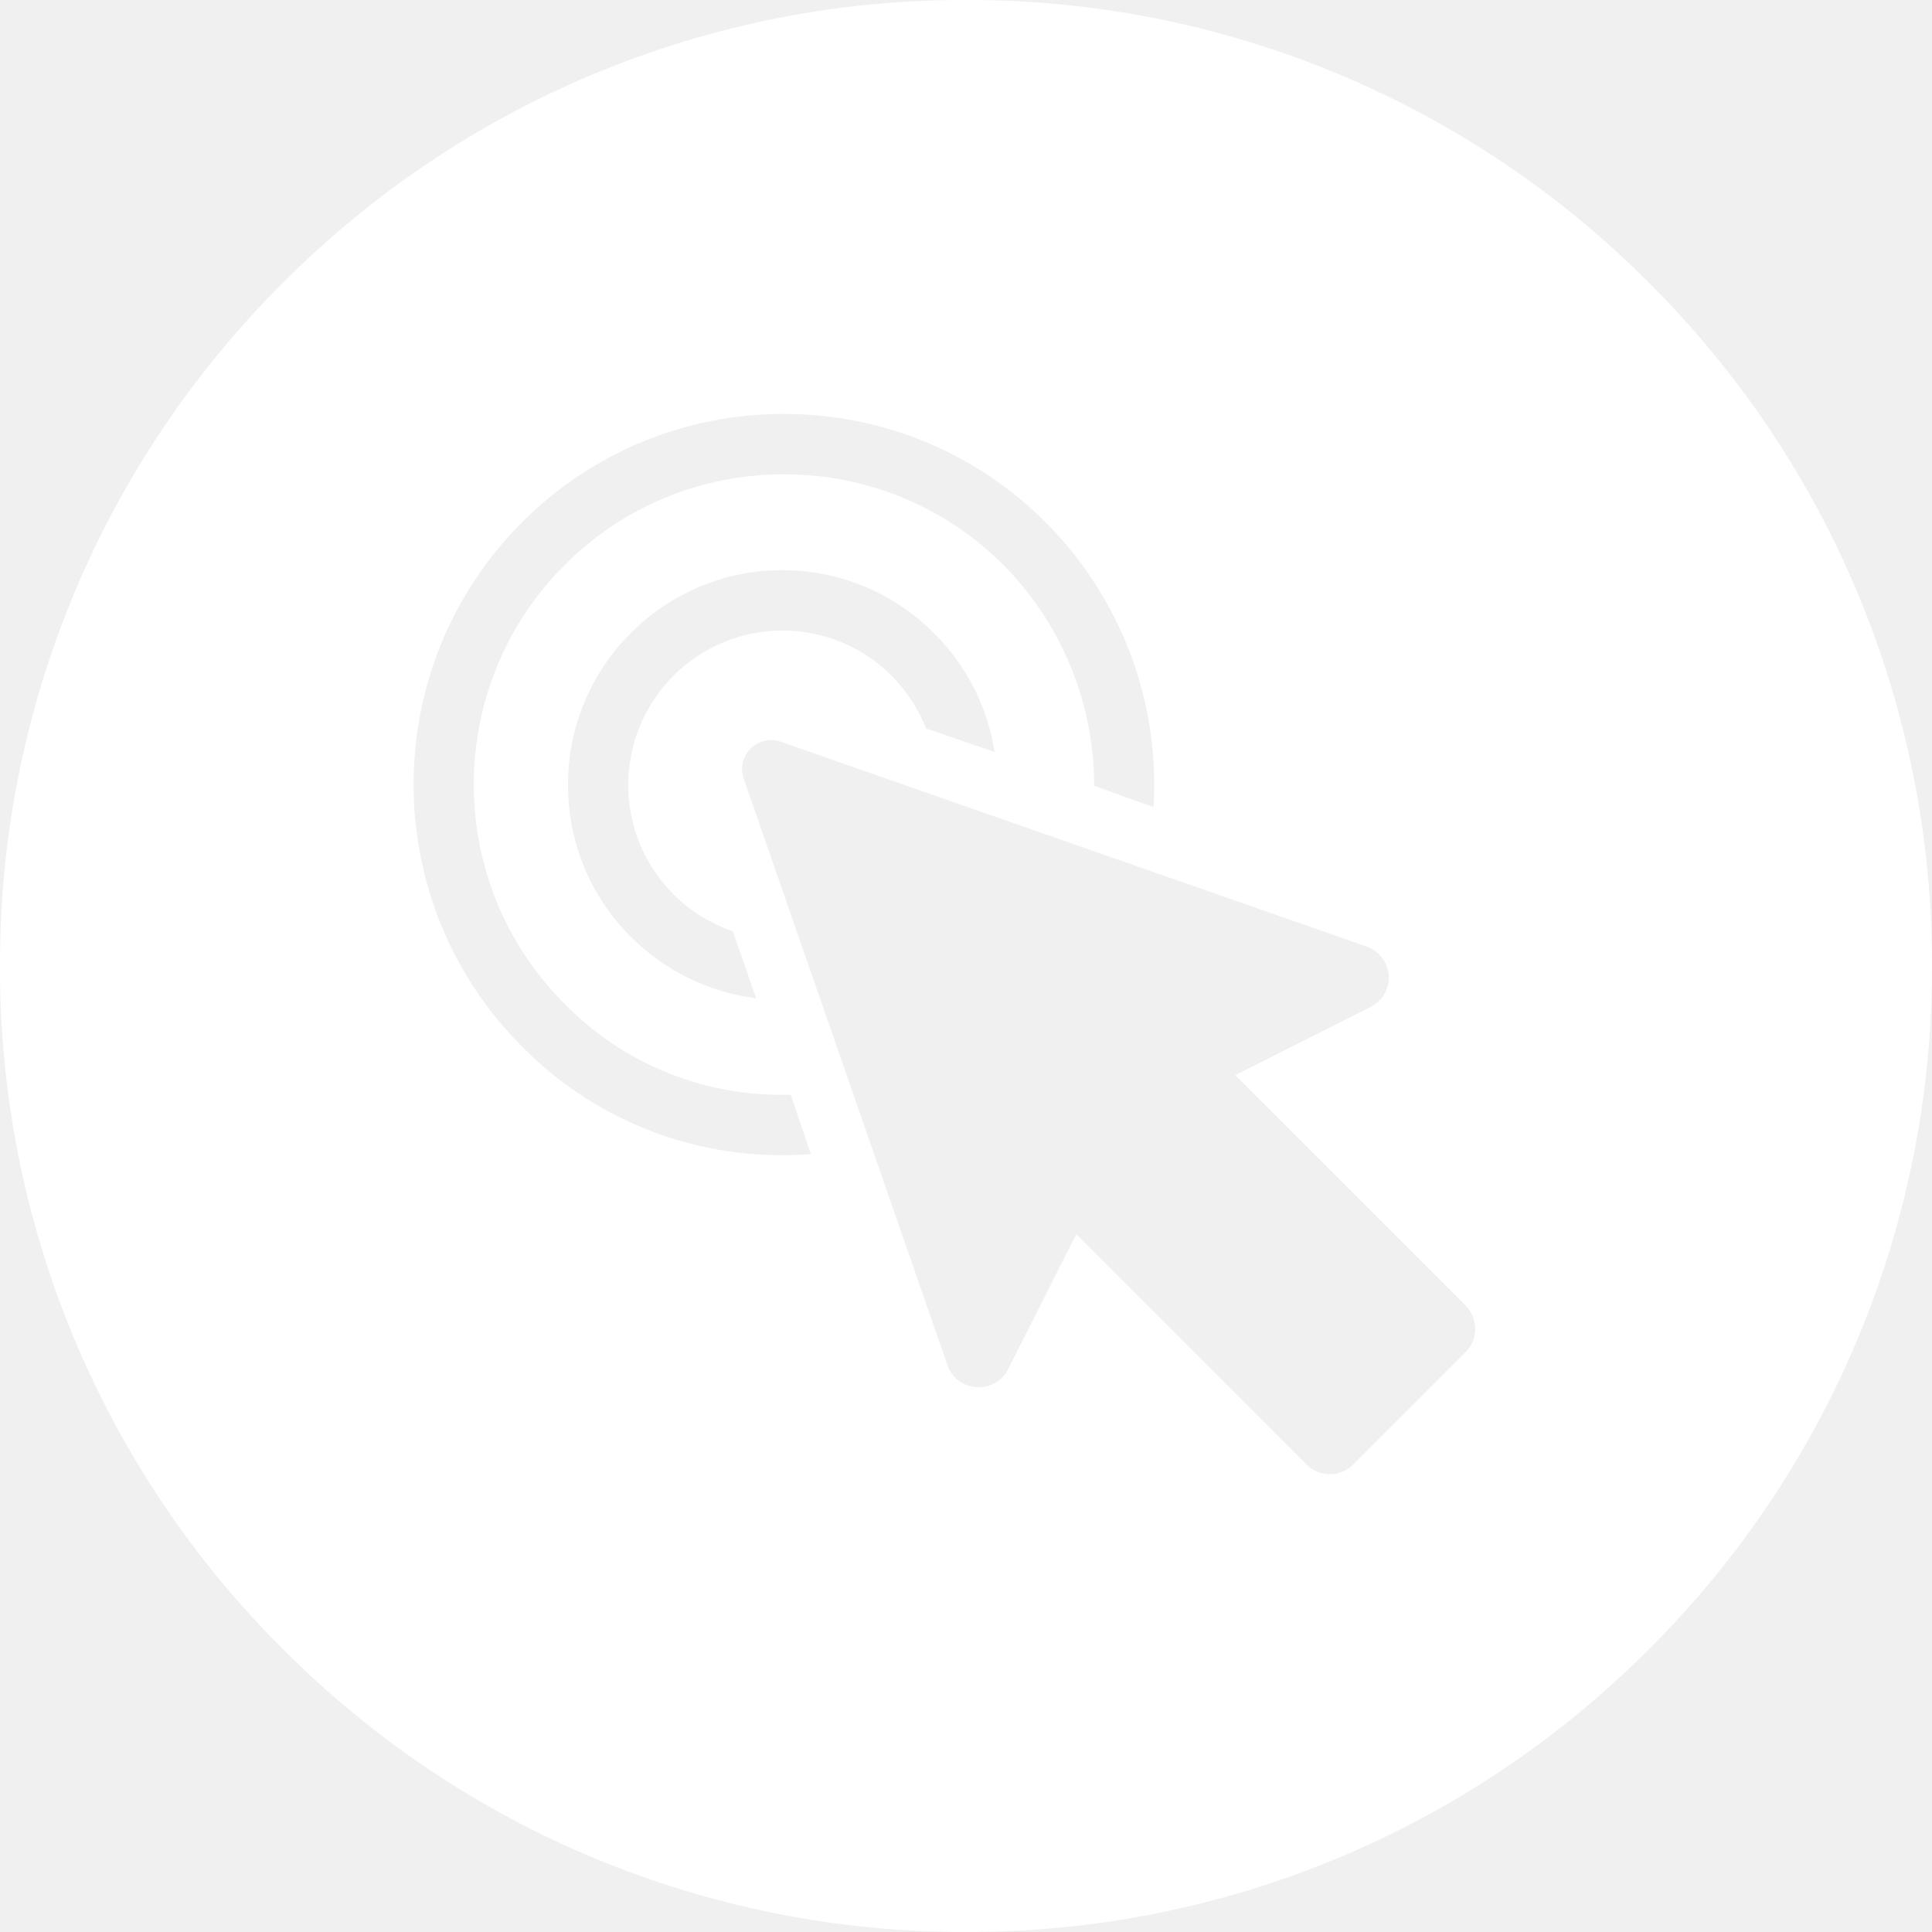
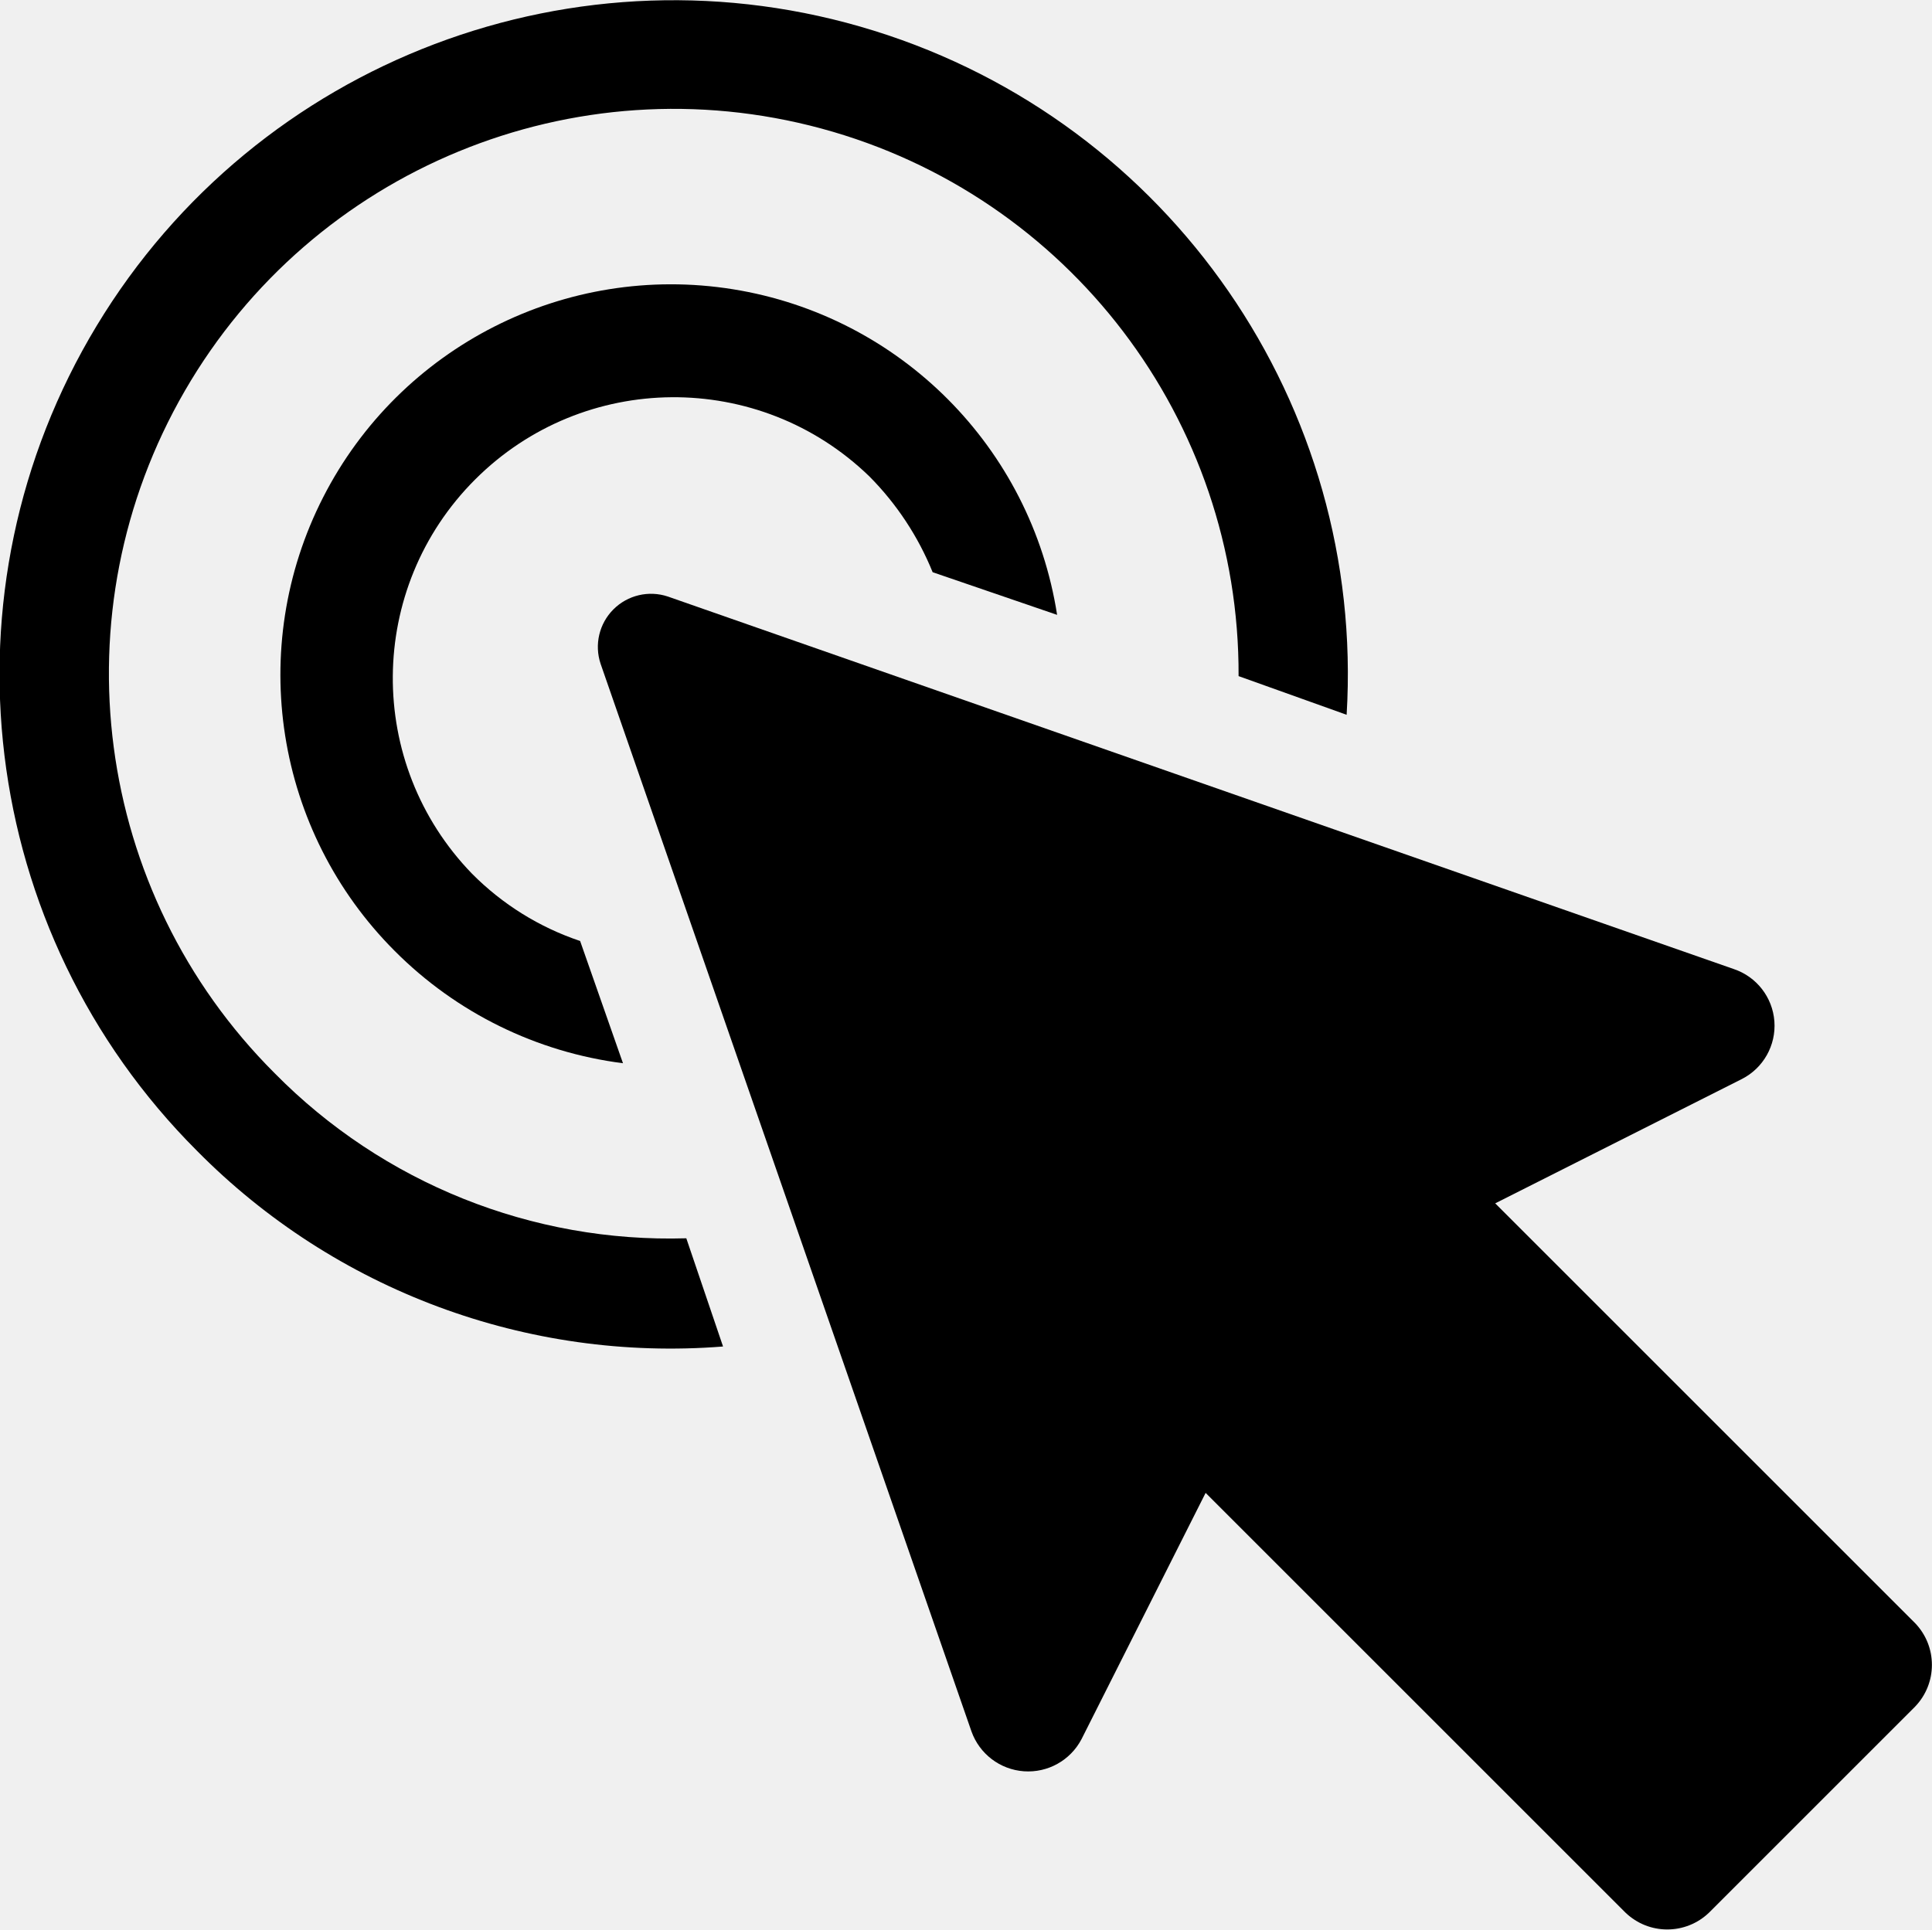
- <svg xmlns="http://www.w3.org/2000/svg" width="28" height="28.001" viewBox="0 0 28 28.001">
-   <path id="Subtraction_32" data-name="Subtraction 32" d="M1564-58a13.909,13.909,0,0,1-9.9-4.1A13.909,13.909,0,0,1,1550-72a13.909,13.909,0,0,1,4.1-9.9A13.909,13.909,0,0,1,1564-86a13.908,13.908,0,0,1,9.9,4.1A13.909,13.909,0,0,1,1578-72a13.909,13.909,0,0,1-4.1,9.9A13.908,13.908,0,0,1,1564-58Zm1.6-10.111h0l3.341,3.342a.466.466,0,0,0,.333.134.463.463,0,0,0,.333-.134l1.639-1.639a.472.472,0,0,0,.134-.333.472.472,0,0,0-.134-.333l-3.343-3.343,1.964-.99a.474.474,0,0,0,.26-.456.479.479,0,0,0-.325-.42l-8.488-2.968a.441.441,0,0,0-.139-.023.422.422,0,0,0-.343.179.413.413,0,0,0-.054.379l2.953,8.5a.47.47,0,0,0,.455.32.469.469,0,0,0,.423-.255l.99-1.963ZM1561.367-80a5.332,5.332,0,0,0-3.8,1.569,5.377,5.377,0,0,0,0,7.6,5.264,5.264,0,0,0,3.78,1.573c.131,0,.267-.005.406-.015l-.293-.86h-.122a4.386,4.386,0,0,1-3.155-1.317,4.5,4.5,0,0,1,0-6.361,4.467,4.467,0,0,1,3.18-1.314,4.469,4.469,0,0,1,3.181,1.314,4.551,4.551,0,0,1,1.314,3.2l.861.309a5.38,5.38,0,0,0-1.559-4.122A5.334,5.334,0,0,0,1561.367-80Zm-.025,2.263a3.091,3.091,0,0,0-2.2.913,3.088,3.088,0,0,0-.909,2.2,3.088,3.088,0,0,0,.909,2.2,3.125,3.125,0,0,0,1.818.893l-.341-.974a2.2,2.2,0,0,1-.86-.535,2.241,2.241,0,0,1,0-3.164,2.224,2.224,0,0,1,1.582-.657,2.228,2.228,0,0,1,1.583.657,2.325,2.325,0,0,1,.5.762l.99.341a3.074,3.074,0,0,0-.876-1.72A3.089,3.089,0,0,0,1561.342-77.736Z" transform="translate(-1550 86)" fill="#fff" />
+ <svg xmlns="http://www.w3.org/2000/svg" width="29.074" height="29.042" viewBox="0 0 29.074 29.042">
+   <g transform="translate(0 0)">
+     <path class="a" d="M28.067,21.551a5.879,5.879,0,1,0-9.967,5.06A5.9,5.9,0,0,0,21.534,28.3l-.645-1.84a4.151,4.151,0,0,1-1.626-1.012,4.229,4.229,0,0,1,5.98-5.98,4.386,4.386,0,0,1,.951,1.441Z" transform="translate(-12.159 -12.296)" />
+     <path class="a" d="M13.507,22.888l-.552-1.626A8.343,8.343,0,0,1,6.76,18.777,8.5,8.5,0,1,1,21.266,12.8l1.626.582a10.145,10.145,0,1,0-17.3,6.564,10.013,10.013,0,0,0,7.913,2.945Z" transform="translate(-2.627 -2.623)" />
+     <path class="a" d="M33.007,31.8a.8.8,0,0,0-1.012,1.012l5.581,16.07A.906.906,0,0,0,39.232,49L41.1,45.292l6.318,6.318a.907.907,0,0,0,1.258,0l3.1-3.1a.907.907,0,0,0,0-1.258l-6.318-6.318,3.711-1.871a.9.9,0,0,0-.122-1.656Z" transform="translate(-22.957 -22.821)" />
+   </g>
</svg>
